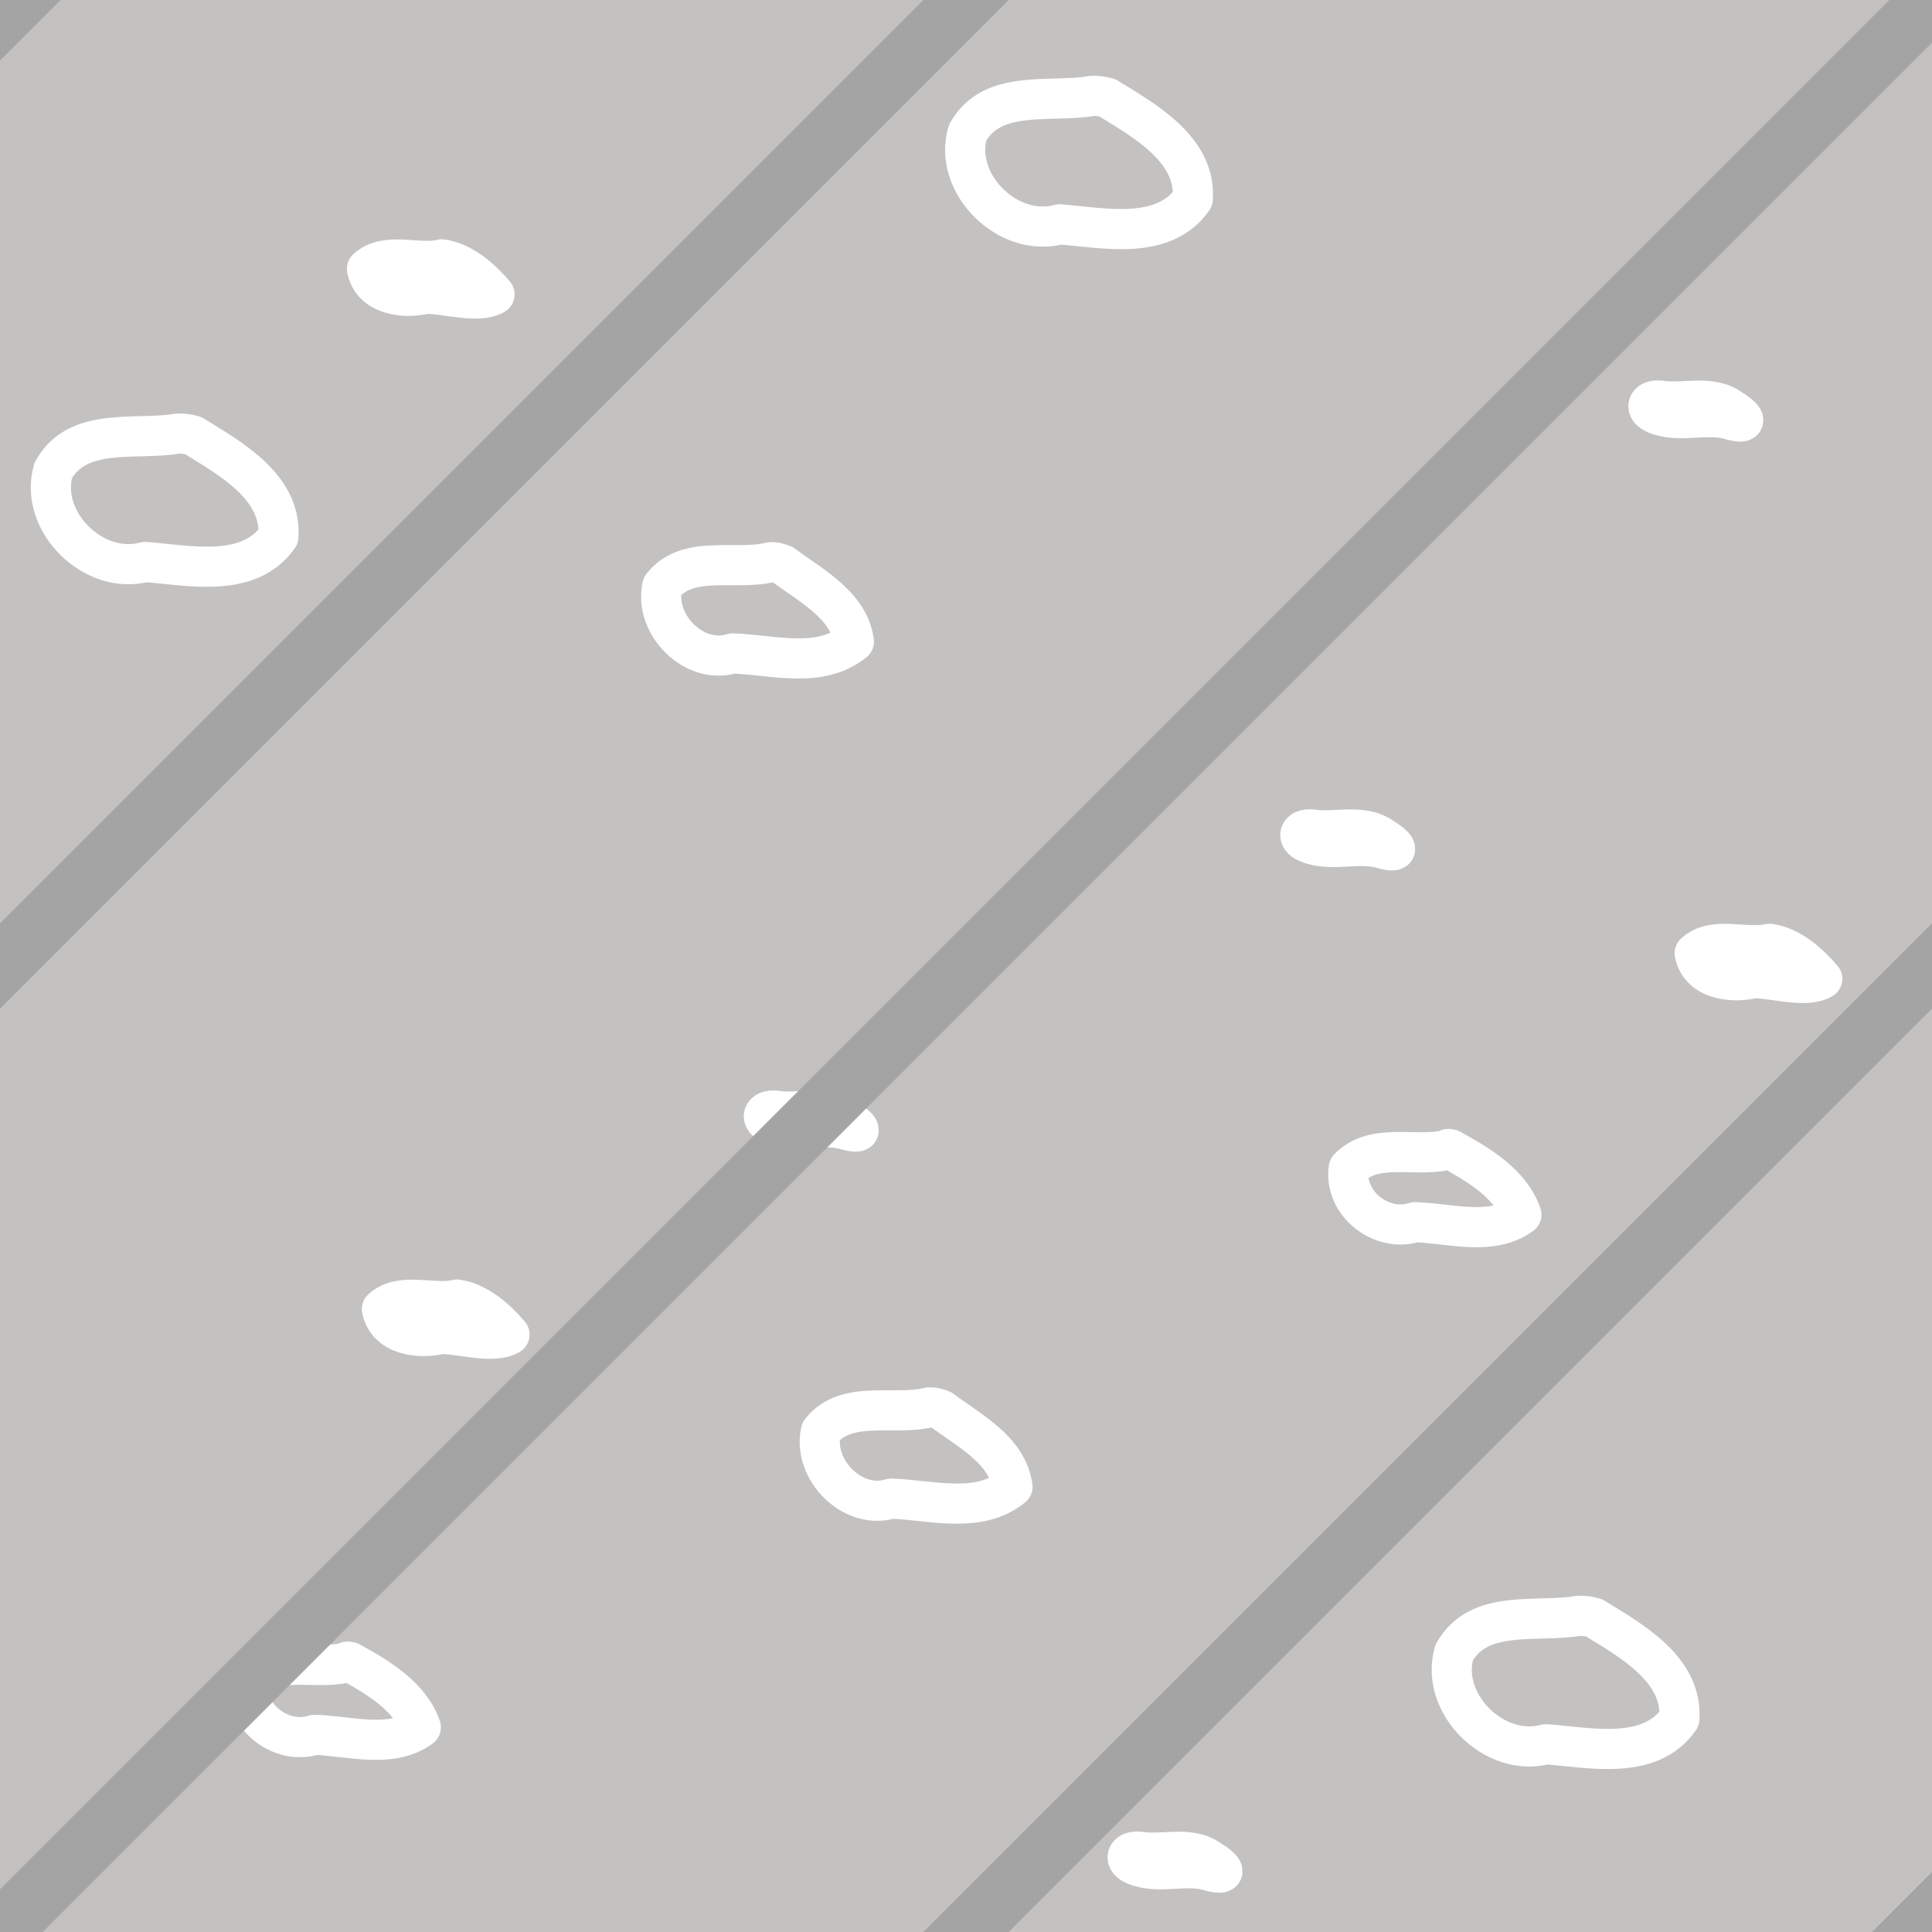
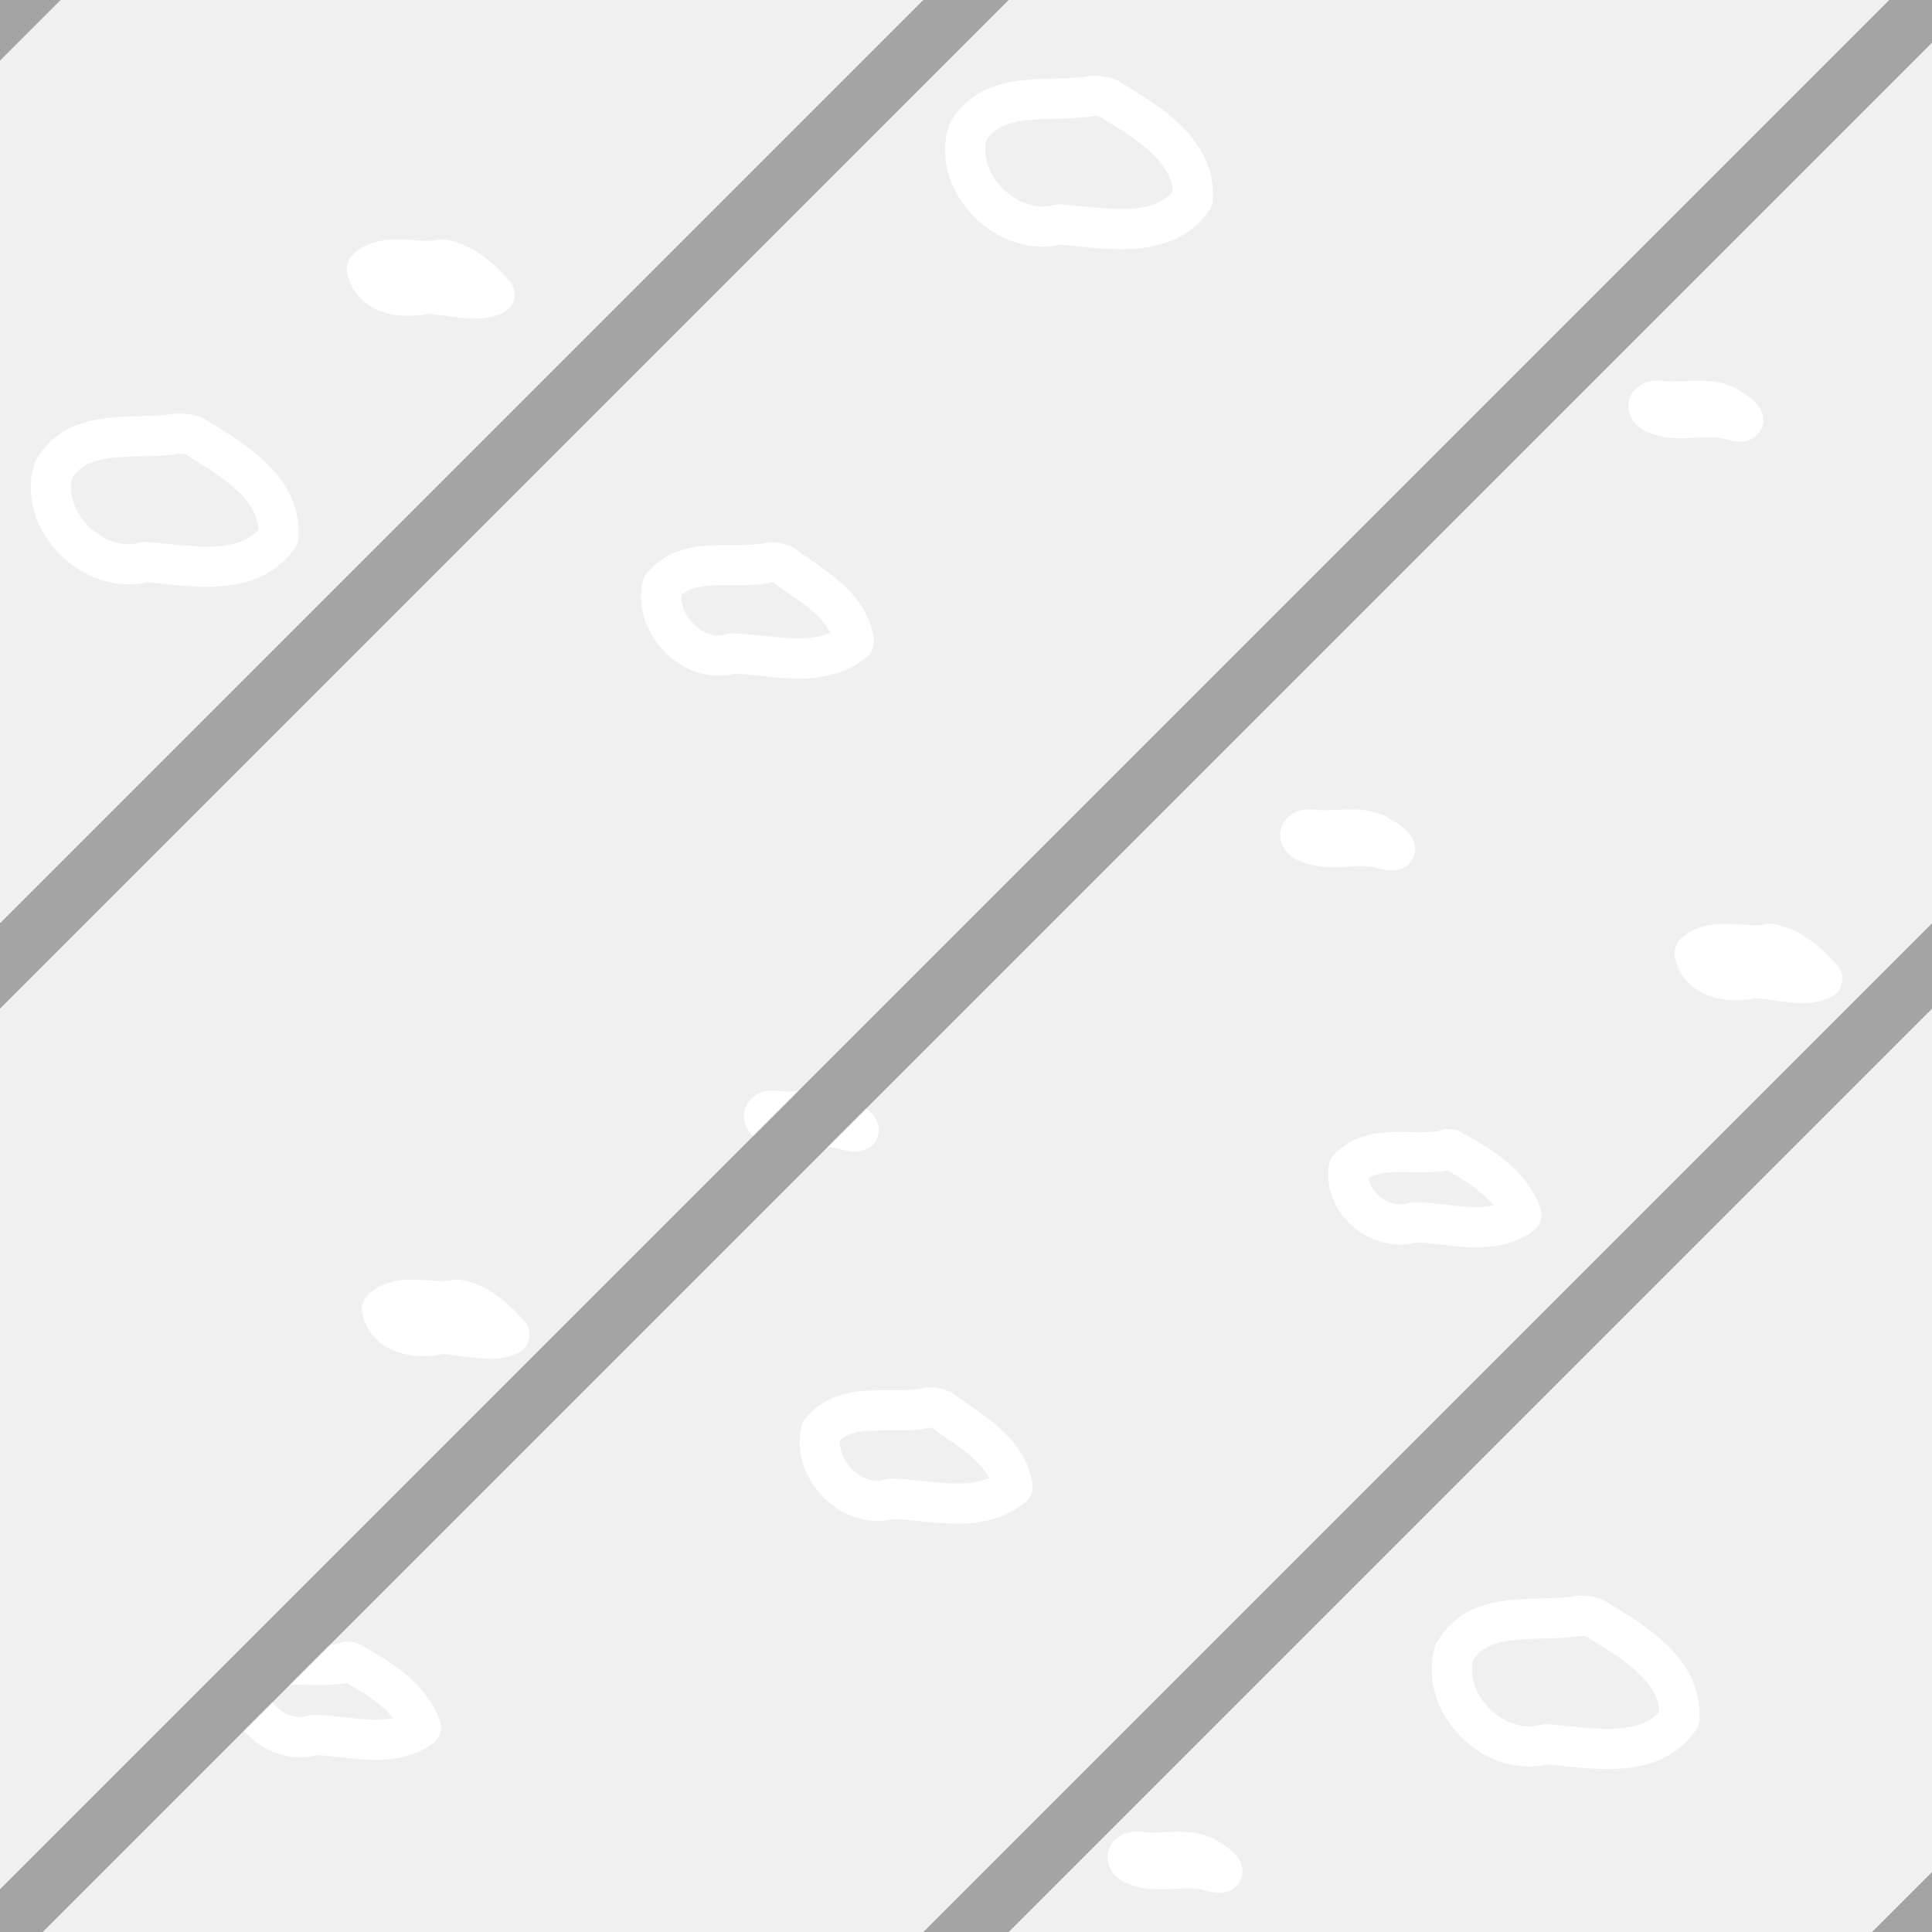
<svg xmlns="http://www.w3.org/2000/svg" version="1.1" id="Слой_1" x="0px" y="0px" width="32" height="32" viewBox="405.161 282.944 32 32" enable-background="new 405.161 282.944 30.229 30.276" xml:space="preserve">
  <defs id="defs11" />
-   <rect x="405.161" y="282.94" width="32.006" height="32.004" id="rect3" style="fill:#c4c2c1" />
  <path style="fill:none;stroke:#ffffff;stroke-width:0.665;stroke-linecap:round;stroke-linejoin:round;stroke-miterlimit:4;stroke-opacity:1;stroke-dasharray:none" d="m 417.915,292.258 c -0.576,0.142 -1.365,-0.138 -1.784,0.394 -0.142,0.633 0.526,1.315 1.165,1.115 0.66,0.021 1.443,0.264 2.008,-0.196 -0.082,-0.61 -0.725,-0.934 -1.17,-1.27 -0.07,-0.028 -0.143,-0.052 -0.22,-0.043 z" id="path2845" />
  <path id="path3720" d="m 420.542,306.257 c -0.576,0.142 -1.365,-0.138 -1.784,0.394 -0.142,0.633 0.526,1.315 1.165,1.115 0.66,0.021 1.443,0.264 2.008,-0.196 -0.082,-0.61 -0.725,-0.934 -1.17,-1.27 -0.07,-0.028 -0.143,-0.052 -0.22,-0.043 z" style="fill:none;stroke:#ffffff;stroke-width:0.665;stroke-linecap:round;stroke-linejoin:round;stroke-miterlimit:4;stroke-opacity:1;stroke-dasharray:none" />
  <path style="fill:none;stroke:#ffffff;stroke-width:0.665;stroke-linecap:round;stroke-linejoin:round;stroke-miterlimit:4;stroke-opacity:1;stroke-dasharray:none" d="m 429.121,301.991 c -0.531,0.127 -1.197,-0.134 -1.621,0.303 -0.083,0.585 0.548,1.074 1.098,0.893 0.577,0.017 1.268,0.239 1.762,-0.124 -0.18,-0.52 -0.724,-0.835 -1.172,-1.082 -0.024,7.6e-4 -0.044,-0.021 -0.067,0.011 z" id="path3722" />
  <path style="fill:none;stroke:#ffffff;stroke-width:0.665;stroke-linecap:round;stroke-linejoin:round;stroke-miterlimit:4;stroke-opacity:1;stroke-dasharray:none" d="m 418.006,301.341 c -0.212,-0.024 -0.268,0.136 -0.074,0.217 0.398,0.17 0.85,-0.028 1.266,0.107 0.33,0.083 0.153,-0.084 -0.021,-0.186 -0.34,-0.245 -0.778,-0.076 -1.173,-0.139 z" id="path3724" />
  <path style="fill:none;stroke:#ffffff;stroke-width:0.665;stroke-linecap:round;stroke-linejoin:round;stroke-miterlimit:4;stroke-opacity:1;stroke-dasharray:none" d="m 431.295,309.709 c -0.683,0.116 -1.646,-0.125 -2.049,0.609 -0.243,0.849 0.677,1.749 1.524,1.516 0.727,0.056 1.717,0.28 2.206,-0.42 0.057,-0.828 -0.807,-1.301 -1.413,-1.674 -0.086,-0.024 -0.177,-0.039 -0.268,-0.031 z" id="path3736" />
  <path id="path3742" d="m 424.031,313.615 c -0.212,-0.024 -0.268,0.136 -0.074,0.217 0.398,0.169 0.85,-0.028 1.266,0.107 0.33,0.083 0.153,-0.084 -0.021,-0.186 -0.34,-0.245 -0.778,-0.075 -1.172,-0.139 z" style="fill:none;stroke:#ffffff;stroke-width:0.665;stroke-linecap:round;stroke-linejoin:round;stroke-miterlimit:4;stroke-opacity:1;stroke-dasharray:none" />
  <path style="fill:none;stroke:#ffffff;stroke-width:0.665;stroke-linecap:round;stroke-linejoin:round;stroke-miterlimit:4;stroke-opacity:1;stroke-dasharray:none" d="m 412.729,304.47 c -0.396,0.094 -0.927,-0.136 -1.242,0.157 0.087,0.437 0.618,0.5 0.979,0.411 0.352,0.003 0.867,0.171 1.134,0.011 -0.218,-0.257 -0.532,-0.534 -0.872,-0.58 z" id="path3744" />
  <path id="path3758" d="m 410.892,310.482 c -0.531,0.127 -1.197,-0.134 -1.621,0.303 -0.083,0.585 0.548,1.074 1.098,0.893 0.577,0.017 1.268,0.239 1.762,-0.124 -0.18,-0.52 -0.724,-0.835 -1.172,-1.082 -0.024,7.5e-4 -0.044,-0.021 -0.067,0.011 z" style="fill:none;stroke:#ffffff;stroke-width:0.665;stroke-linecap:round;stroke-linejoin:round;stroke-miterlimit:4;stroke-opacity:1;stroke-dasharray:none" />
  <path id="path3762" d="m 408.092,290.127 c -0.683,0.116 -1.646,-0.125 -2.049,0.609 -0.243,0.849 0.677,1.749 1.523,1.516 0.727,0.056 1.717,0.28 2.206,-0.42 0.057,-0.828 -0.807,-1.301 -1.413,-1.674 -0.086,-0.024 -0.177,-0.039 -0.268,-0.031 z" style="fill:none;stroke:#ffffff;stroke-width:0.665;stroke-linecap:round;stroke-linejoin:round;stroke-miterlimit:4;stroke-opacity:1;stroke-dasharray:none" />
  <path id="path3778" d="m 434.472,298.576 c -0.396,0.094 -0.927,-0.136 -1.242,0.158 0.087,0.437 0.618,0.5 0.979,0.411 0.352,0.003 0.867,0.171 1.134,0.011 -0.218,-0.257 -0.532,-0.534 -0.872,-0.58 z" style="fill:none;stroke:#ffffff;stroke-width:0.665;stroke-linecap:round;stroke-linejoin:round;stroke-miterlimit:4;stroke-opacity:1;stroke-dasharray:none" />
  <path id="path3780" d="m 423.236,284.535 c -0.683,0.116 -1.646,-0.125 -2.049,0.609 -0.243,0.849 0.677,1.749 1.524,1.516 0.727,0.056 1.717,0.28 2.206,-0.42 0.057,-0.828 -0.807,-1.301 -1.413,-1.675 -0.086,-0.024 -0.177,-0.039 -0.268,-0.031 z" style="fill:none;stroke:#ffffff;stroke-width:0.665;stroke-linecap:round;stroke-linejoin:round;stroke-miterlimit:4;stroke-opacity:1;stroke-dasharray:none" />
  <path id="path3782" d="m 432.657,289.58 c -0.212,-0.024 -0.268,0.136 -0.074,0.217 0.398,0.169 0.85,-0.028 1.266,0.107 0.33,0.083 0.153,-0.084 -0.021,-0.186 -0.34,-0.245 -0.778,-0.076 -1.172,-0.139 z" style="fill:none;stroke:#ffffff;stroke-width:0.665;stroke-linecap:round;stroke-linejoin:round;stroke-miterlimit:4;stroke-opacity:1;stroke-dasharray:none" />
  <path style="fill:none;stroke:#ffffff;stroke-width:0.665;stroke-linecap:round;stroke-linejoin:round;stroke-miterlimit:4;stroke-opacity:1;stroke-dasharray:none" d="m 412.481,287.241 c -0.396,0.094 -0.927,-0.136 -1.242,0.157 0.087,0.437 0.618,0.5 0.979,0.411 0.352,0.003 0.867,0.171 1.134,0.011 -0.218,-0.257 -0.532,-0.534 -0.872,-0.58 z" id="path3784" />
  <path id="path3782-8" d="m 426.891,296.683 c -0.212,-0.024 -0.268,0.136 -0.074,0.217 0.398,0.169 0.85,-0.028 1.266,0.107 0.33,0.083 0.153,-0.084 -0.021,-0.186 -0.34,-0.245 -0.778,-0.076 -1.172,-0.139 z" style="fill:none;stroke:#ffffff;stroke-width:0.665;stroke-linecap:round;stroke-linejoin:round;stroke-miterlimit:4;stroke-opacity:1;stroke-dasharray:none" />
  <g id="g3971" style="stroke:#a4a4a4;stroke-opacity:1">
    <path id="path2996" d="m 405.161,298.944 16,-16" style="color:#000000;fill:none;stroke:#a4a4a4;stroke-width:1;stroke-linecap:square;stroke-linejoin:miter;stroke-miterlimit:4;stroke-opacity:1;stroke-dasharray:none;stroke-dashoffset:0;marker:none;visibility:visible;display:inline;overflow:visible;enable-background:accumulate" />
    <path id="path2996-0" d="m 421.161,314.944 16,-16" style="color:#000000;fill:none;stroke:#a4a4a4;stroke-width:1;stroke-linecap:square;stroke-linejoin:miter;stroke-miterlimit:4;stroke-opacity:1;stroke-dasharray:none;stroke-dashoffset:0;marker:none;visibility:visible;display:inline;overflow:visible;enable-background:accumulate" />
    <path id="path2996-0-2" d="m 405.161,314.944 32,-32" style="color:#000000;fill:none;stroke:#a4a4a4;stroke-width:1;stroke-linecap:square;stroke-linejoin:miter;stroke-miterlimit:4;stroke-opacity:1;stroke-dasharray:none;stroke-dashoffset:0;marker:none;visibility:visible;display:inline;overflow:visible;enable-background:accumulate" />
    <path id="path2996-3" d="m 436.808,315.011 0.386,-0.386" style="color:#000000;fill:none;stroke:#a4a4a4;stroke-width:1;stroke-linecap:square;stroke-linejoin:miter;stroke-miterlimit:4;stroke-opacity:1;stroke-dasharray:none;stroke-dashoffset:0;marker:none;visibility:visible;display:inline;overflow:visible;enable-background:accumulate" />
    <path id="path2996-3-7" d="m 405.091,283.311 0.386,-0.386" style="color:#000000;fill:none;stroke:#a4a4a4;stroke-width:1;stroke-linecap:square;stroke-linejoin:miter;stroke-miterlimit:4;stroke-opacity:1;stroke-dasharray:none;stroke-dashoffset:0;marker:none;visibility:visible;display:inline;overflow:visible;enable-background:accumulate" />
  </g>
</svg>
